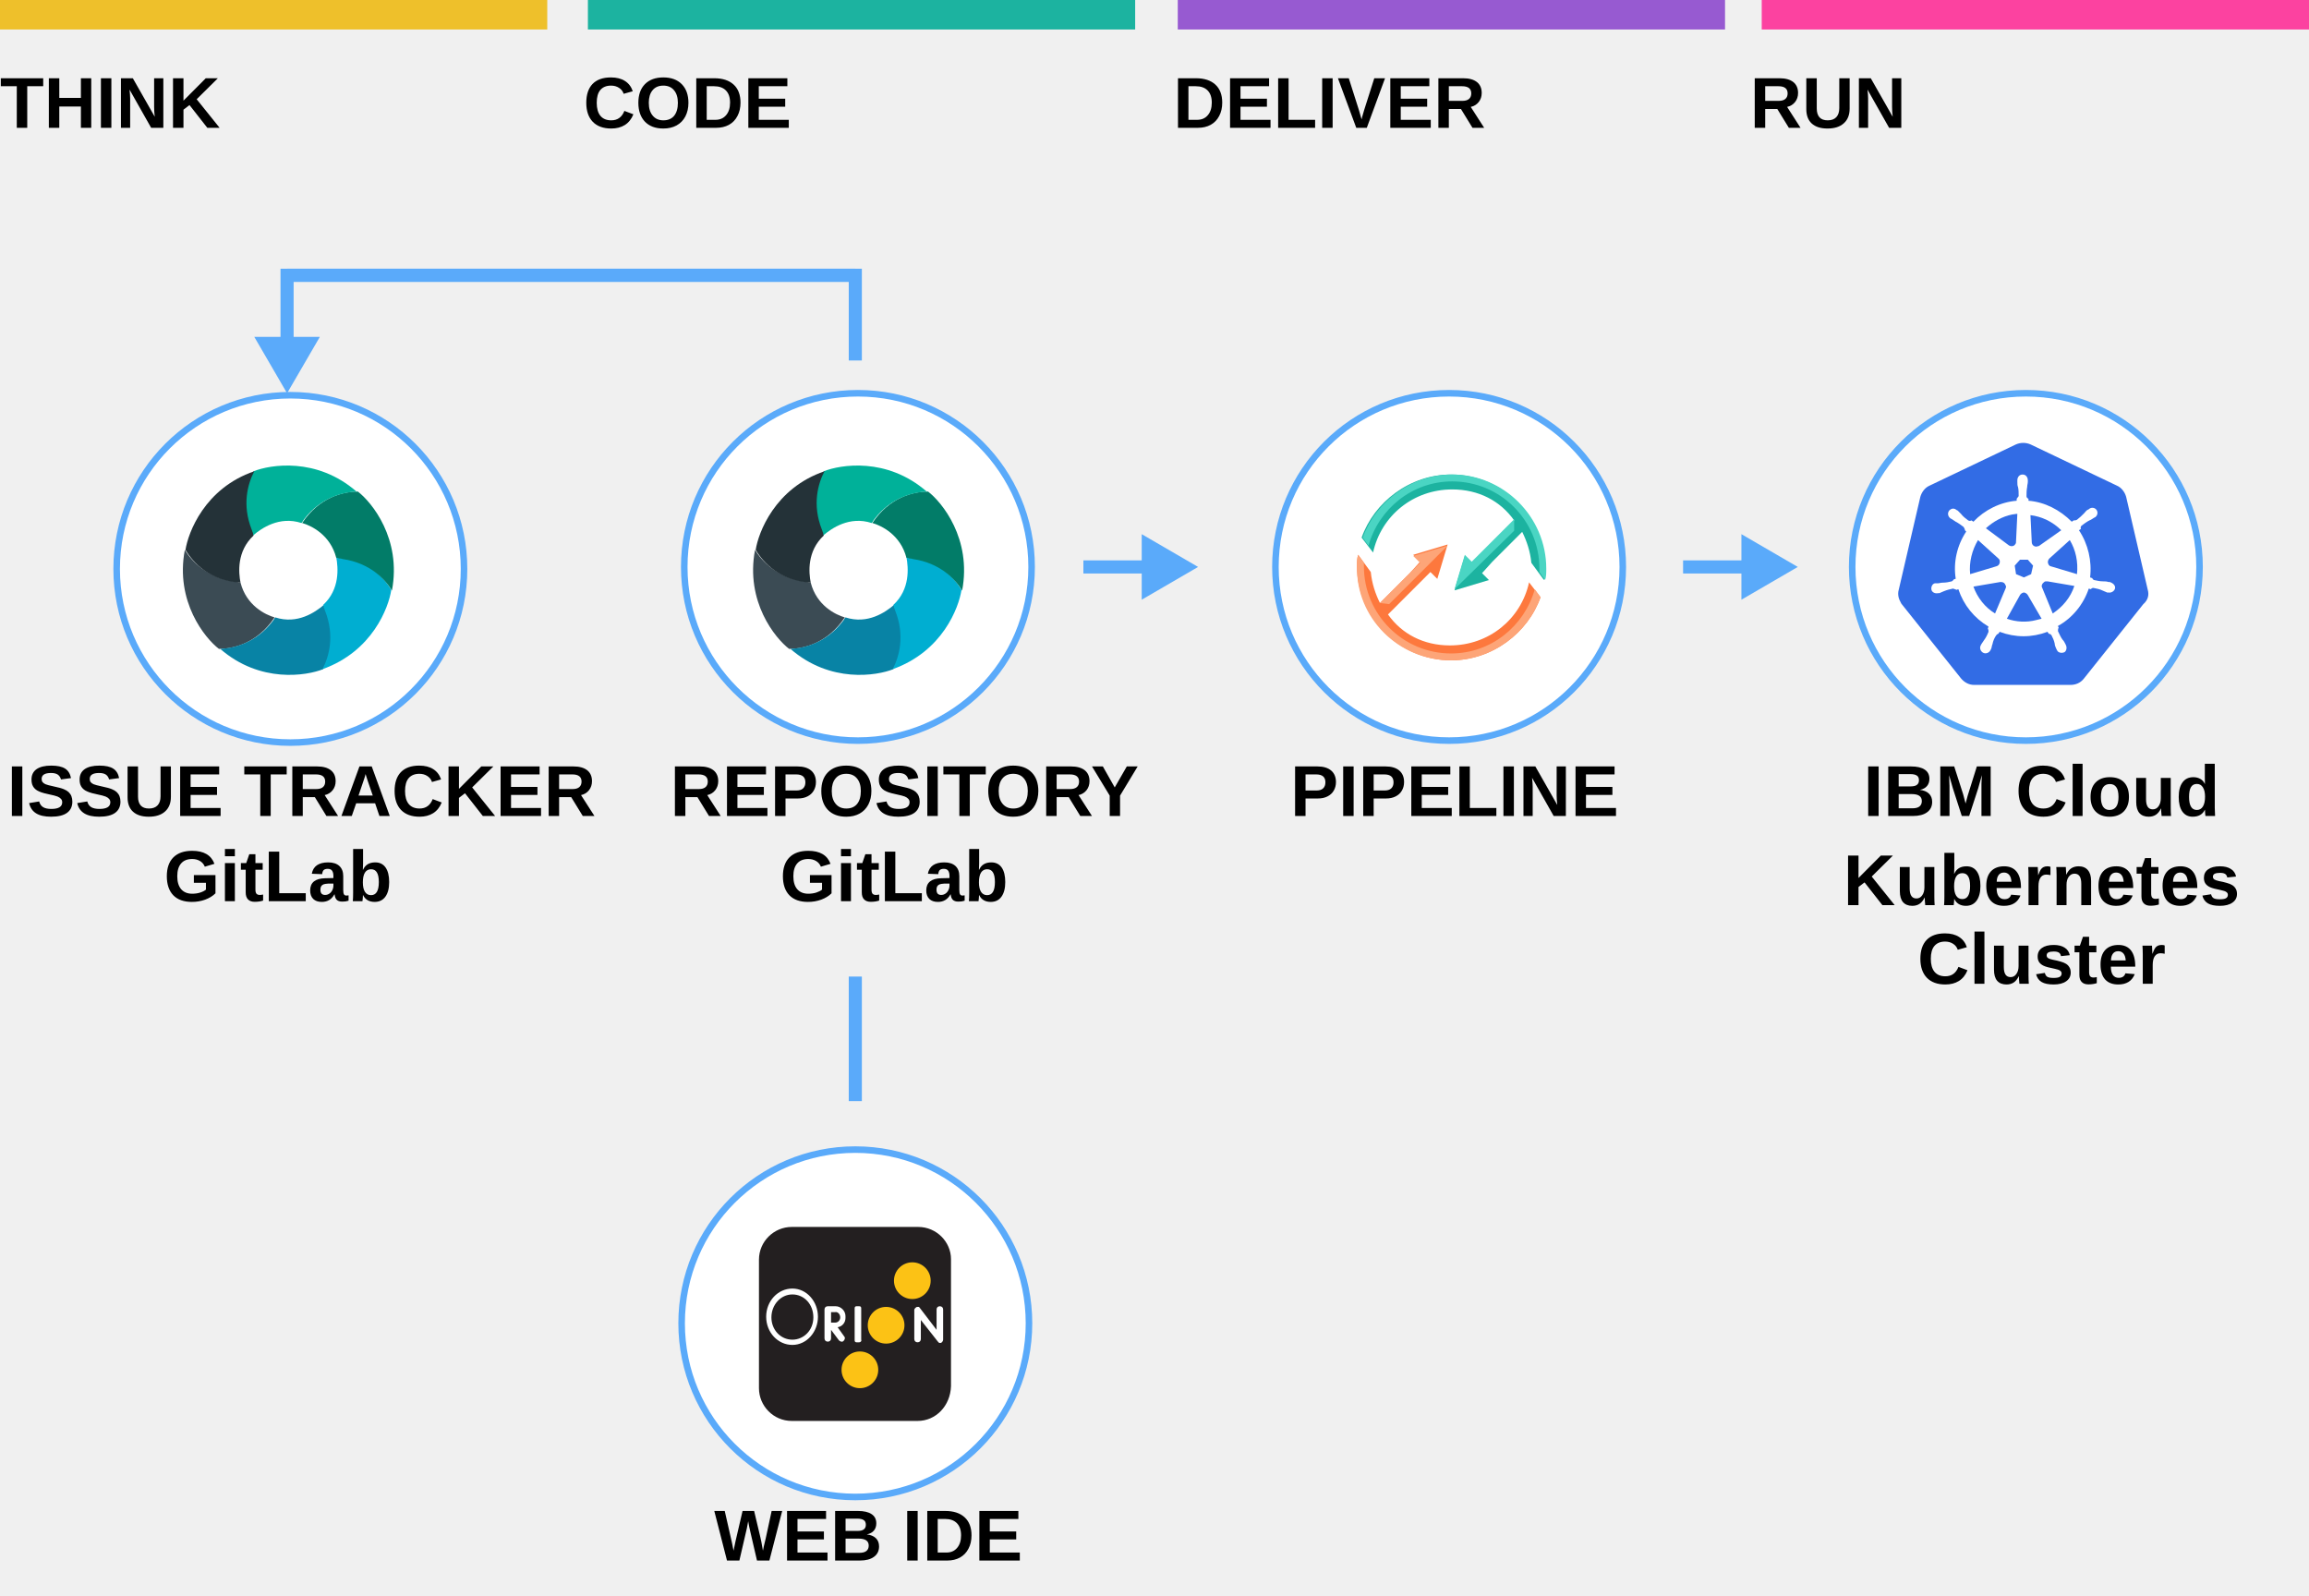
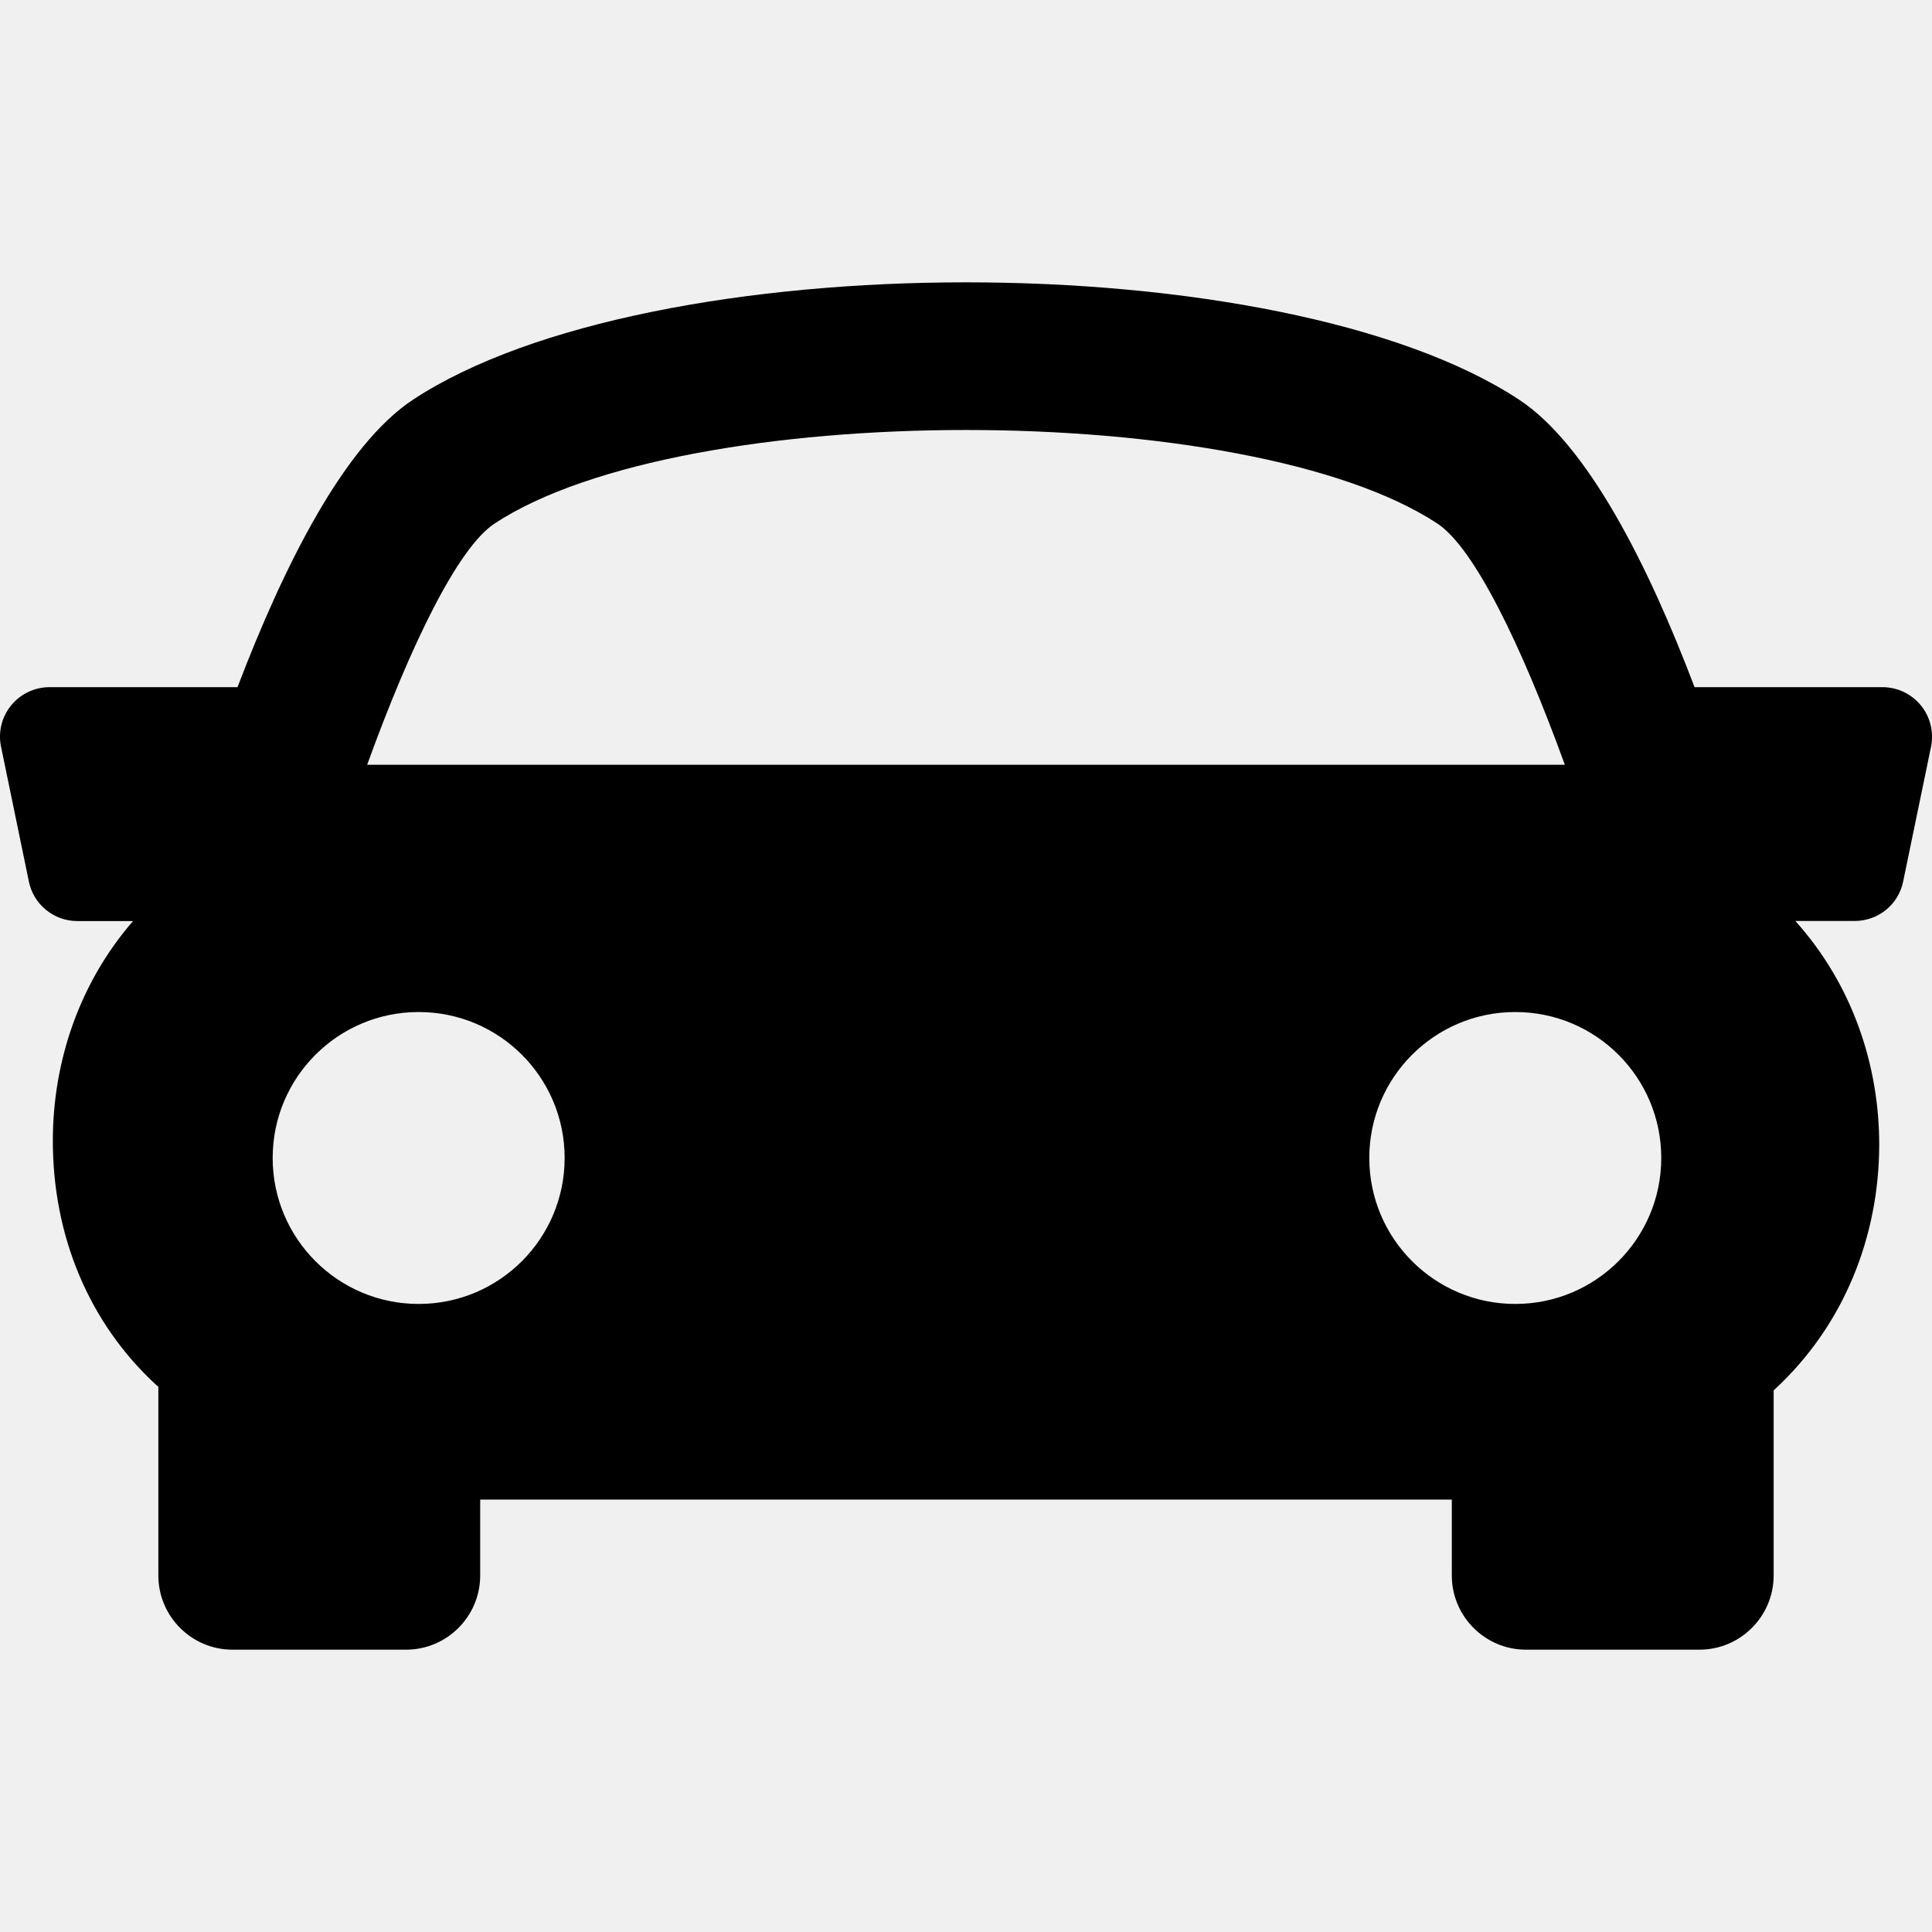
- <svg xmlns="http://www.w3.org/2000/svg" version="1.1" x="0px" y="0px" viewBox="-129 275.5 352.3 243.5" style="enable-background:new -129 275.5 352.3 243.5;" xml:space="preserve">
-   <style type="text/css">
- 	.st0{fill:none;}
- 	.st1{fill:#FFFFFF;stroke:#5AAAFA;stroke-miterlimit:10;}
- 	.st2{fill:#EEC02B;}
- 	.st3{fill:#1CB3A0;}
- 	.st4{fill:#975AD1;}
- 	.st5{fill:#FC42A0;}
- 	.st6{fill:none;stroke:#5AAAFA;stroke-width:2;stroke-miterlimit:10;}
- 	.st7{fill:#5AAAFA;}
- 	.st8{fill:#FD783D;}
- 	.st9{fill:#FDA578;}
- 	.st10{fill:#4AD5C3;}
- 	.st11{fill:#231F20;}
- 	.st12{fill:#FCC215;}
- 	.st13{fill:#FFFFFF;}
- 	.st14{font-family:'Arial'; font-weight:bold;}
- 	.st15{font-size:11px;}
- 	.st16{fill:none;stroke:#FFFFFF;stroke-width:0.5;stroke-miterlimit:10;}
- 	.st17{fill:#326CE5;}
- 	.st18{fill:#3B4B54;}
- 	.st19{fill:#0883A5;}
- 	.st20{fill:#00AED1;}
- 	.st21{fill:#027C68;}
- 	.st22{fill:#00B199;}
- 	.st23{fill:#243238;}
- </style>
+ <svg xmlns="http://www.w3.org/2000/svg" version="1.1" id="Capa_1" x="0px" y="0px" width="39.055px" height="39.054px" viewBox="0 0 39.055 39.054" style="enable-background:new 0 0 39.055 39.054;" xml:space="preserve">
  <g>
-     <rect id="canvas_background" x="-130" y="274.5" class="st0" width="354.3" height="245.5" />
-   </g>
-   <circle id="svg_1" class="st1" cx="1.9" cy="362" r="26.5" />
-   <circle id="svg_2" class="st1" cx="-84.7" cy="362.3" r="26.5" />
-   <rect id="svg_3" x="-129" y="275.5" class="st2" width="83.5" height="4.5" />
-   <rect id="svg_4" x="-39.3" y="275.5" class="st3" width="83.5" height="4.5" />
-   <rect id="svg_5" x="50.7" y="275.5" class="st4" width="83.5" height="4.5" />
-   <rect id="svg_6" x="139.8" y="275.5" class="st5" width="83.5" height="4.5" />
-   <circle id="svg_7" class="st1" cx="92.1" cy="362" r="26.5" />
-   <line id="svg_9" class="st6" x1="-85.2" y1="317.5" x2="1.5" y2="317.5" />
-   <g id="svg_10">
-     <g id="svg_11">
-       <polyline id="svg_12" class="st6" points="-85.2,328.3 -85.2,317.5 1.5,317.5 1.5,330.5   " />
-       <g id="svg_13">
-         <polygon id="svg_14" class="st7" points="-80.2,326.9 -85.2,335.5 -90.2,326.9    " />
-       </g>
+     <g>
+       <path d="M38.831,14.26c-0.191-0.233-0.476-0.369-0.775-0.369h-3.801c-0.938-2.474-2.16-4.898-3.549-5.813    c-4.805-3.161-17.55-3.161-22.355,0c-1.39,0.916-2.607,3.343-3.55,5.813H1c-0.302,0-0.586,0.136-0.775,0.369    c-0.19,0.232-0.266,0.539-0.204,0.834l0.563,2.728c0.096,0.465,0.506,0.797,0.979,0.797h1.126    c-1.087,1.254-1.614,2.833-1.621,4.413c-0.007,1.952,0.734,3.716,2.089,4.964c0.015,0.013,0.03,0.022,0.044,0.035v3.817    c0,0.827,0.672,1.5,1.5,1.5h3.506c0.828,0,1.5-0.673,1.5-1.5v-1.534h19.641v1.534c0,0.827,0.672,1.5,1.5,1.5h3.506    c0.826,0,1.5-0.673,1.5-1.5v-3.742c1.438-1.317,2.125-3.129,2.134-4.938c0.006-1.634-0.545-3.271-1.696-4.551h1.201    c0.475,0,0.885-0.332,0.979-0.798l0.564-2.727C39.094,14.799,39.021,14.494,38.831,14.26z M9.998,10.583    c3.83-2.521,15.229-2.521,19.057,0c0.744,0.488,1.701,2.461,2.578,4.877H7.422C8.297,13.045,9.254,11.073,9.998,10.583z     M5.512,23.408c0-1.63,1.322-2.95,2.951-2.95c1.631,0,2.951,1.32,2.951,2.95s-1.32,2.951-2.951,2.951    C6.834,26.359,5.512,25.038,5.512,23.408z M30.631,26.359c-1.629,0-2.951-1.321-2.951-2.951s1.322-2.95,2.951-2.95    c1.631,0,2.951,1.32,2.951,2.95S32.26,26.359,30.631,26.359z" />
    </g>
  </g>
-   <line id="svg_15" class="st6" x1="1.5" y1="443.5" x2="1.5" y2="424.5" />
-   <g id="svg_16">
-     <g id="svg_17">
-       <line id="svg_18" class="st6" x1="46.6" y1="362" x2="36.3" y2="362" />
-       <g id="svg_19">
-         <polygon id="svg_20" class="st7" points="45.2,357 53.8,362 45.2,367    " />
-       </g>
-     </g>
-   </g>
-   <g id="svg_21">
-     <g id="svg_22">
-       <line id="svg_23" class="st6" x1="138.1" y1="362" x2="127.8" y2="362" />
-       <g id="svg_24">
-         <polygon id="svg_25" class="st7" points="136.7,357 145.3,362 136.7,367    " />
-       </g>
-     </g>
-   </g>
-   <circle id="svg_26" class="st1" cx="1.5" cy="477.4" r="26.5" />
-   <g id="svg_112">
-     <g id="g3-2" transform="scale(1.75) ">
-       <g id="svg_113">
-         <path id="svg_114" class="st8" d="M59.6,208.2c-0.7,3.2-3.5,5.5-6.9,5.5c-2.3,0-4.2-1-5.4-2.7l3.7-3.7l0.4,0.4l-0.4-0.4l0,0     l0.6,0.6l0.9-3l-3,0.9l0.6,0.6l-0.9,1l-2.6,2.6c-0.4-0.8-0.7-1.7-0.8-2.7l-1.1-1.5c-0.1,0.3-0.1,0.6-0.1,1c0,4.5,3.7,8.2,8.2,8.2     c3.6,0,6.7-2.4,7.8-5.5L59.6,208.2L59.6,208.2z" />
-         <polyline id="svg_115" class="st9" points="46.6,210 50.1,206.5 49.5,205.9 52.5,205 47.4,210.1    " />
-       </g>
-       <g id="svg_116">
-         <path id="svg_117" class="st9" d="M52.8,215c3.6,0,6.7-2.4,7.8-5.5l-0.5-0.7c-0.9,3.2-3.8,5.6-7.3,5.6c-4.2,0-7.6-3.4-7.6-7.6     c0-0.1,0-0.2,0-0.3l-0.5-0.7c-0.1,0.3-0.1,0.6-0.1,1C44.5,211.3,48.2,215,52.8,215z" />
-         <line id="svg_118" class="st0" x1="46.6" y1="210" x2="47.3" y2="210.4" />
-       </g>
-     </g>
-     <g id="g3-2_1_" transform="scale(1.75) ">
-       <g id="svg_119">
-         <path id="svg_120" class="st3" d="M46,205.6c0.7-3.2,3.5-5.5,6.9-5.5c2.3,0,4.2,1,5.4,2.7l-3.7,3.7l-0.4-0.4l0.4,0.4l0,0     l-0.6-0.6l-0.9,3l3-0.9l-0.6-0.6l0.9-1l2.6-2.6c0.4,0.8,0.7,1.7,0.8,2.7l1.1,1.5c0.1-0.3,0.1-0.6,0.1-1c0-4.5-3.7-8.2-8.2-8.2     c-3.6,0-6.7,2.4-7.8,5.5L46,205.6L46,205.6z" />
-         <polyline id="svg_121" class="st10" points="58.3,202.7 54.6,206.4 54,205.8 53.1,208.8 58.3,203.7    " />
-       </g>
-       <g id="svg_122">
-         <path id="svg_123" class="st10" d="M52.9,198.8c-3.6,0-6.7,2.4-7.8,5.5l0.5,0.7c0.9-3.2,3.8-5.6,7.3-5.6c4.2,0,7.6,3.4,7.6,7.6     c0,0.1,0,0.2,0,0.3L61,208c0.1-0.3,0.1-0.6,0.1-1C61.1,202.5,57.4,198.8,52.9,198.8L52.9,198.8z" />
-         <line id="svg_124" class="st0" x1="59" y1="203.7" x2="58.4" y2="203.4" />
-       </g>
-     </g>
-   </g>
-   <path id="XMLID_17_" class="st11" d="M11,492.3H-8.2c-2.8,0-5-2.3-5-5v-19.6c0-2.8,2.3-5,5-5h19.3c2.8,0,5,2.3,5,4.9V487  C16,490,13.8,492.3,11,492.3L11,492.3z" />
-   <circle id="XMLID_16_" class="st12" cx="10.2" cy="470.9" r="2.8" />
-   <circle id="XMLID_15_" class="st12" cx="6.2" cy="477.7" r="2.8" />
-   <circle id="XMLID_14_" class="st12" cx="2.2" cy="484.5" r="2.8" />
-   <path id="XMLID_13_" class="st13" d="M2.1,480.3H1.7c-0.2,0-0.3-0.1-0.3-0.3v-4.9c0-0.2,0.1-0.3,0.3-0.3h0.4c0.2,0,0.3,0.1,0.3,0.3  v4.8C2.5,480.1,2.3,480.3,2.1,480.3z" />
-   <path id="XMLID_3_" class="st13" d="M14.4,474.8L14.4,474.8c-0.3,0-0.5,0.2-0.5,0.5v3.1l-2.6-3.4l0,0l-0.1-0.1l0,0h-0.1H11l0,0l0,0  h-0.1l0,0c-0.2,0.1-0.3,0.2-0.4,0.4c0,0,0,0,0,0.1l0,0v4.4c0,0.3,0.2,0.5,0.5,0.5l0,0c0.3,0,0.5-0.2,0.5-0.5v-2.9l2.6,3.3  c0.1,0.1,0.1,0.1,0.2,0.2l0,0h0.1l0,0l0,0h0.1l0,0c0.2,0,0.4-0.3,0.4-0.5v-4.6C14.9,475,14.7,474.8,14.4,474.8L14.4,474.8z" />
-   <path id="XMLID_9_" class="st13" d="M-8.1,472.1c-2.2,0-4,1.9-4,4.3c0,2.4,1.8,4.3,4,4.3s3.9-2,3.9-4.3  C-4.2,474.1-5.9,472.1-8.1,472.1z M-8.1,479.9c-1.8,0-3.2-1.5-3.2-3.4s1.4-3.5,3.2-3.5s3.2,1.5,3.2,3.5S-6.4,479.9-8.1,479.9z" />
-   <path id="XMLID_8_" class="st13" d="M0,476.6v-0.3c0-0.8-0.7-1.5-1.5-1.5h-0.1h-1.1l0,0c-0.3,0-0.5,0.2-0.5,0.5v4.4  c0,0.3,0.2,0.5,0.5,0.5l0,0c0.3,0,0.5-0.2,0.5-0.5v-1.3L-1,480c0.2,0.2,0.5,0.3,0.7,0.1l0,0c0.2-0.2,0.3-0.5,0.1-0.7l-1-1.4  C-0.5,477.9,0,477.3,0,476.6L0,476.6z M-0.8,476.5c0,0.4-0.3,0.8-0.8,0.8h-0.6l0,0v-1.6h0.6C-1.2,475.6-0.8,476-0.8,476.5  L-0.8,476.5z" />
-   <g id="svg_125">
-     <path id="svg_126" class="st0" d="M214.6,362" />
-   </g>
-   <text id="headerSVG.think" x="-129" y="295" class="st14 st15">THINK</text>
-   <text id="headerSVG.code" x="-40" y="295" class="st14 st15">CODE</text>
-   <text id="headerSVG.deliver" x="50" y="295" class="st14 st15">DELIVER</text>
-   <text id="headerSVG.run" x="138" y="295" class="st14 st15">RUN</text>
-   <svg id="headerSVG.issueTracker" x="-129" y="390" width="108" height="20">
-     <text x="1%" y="50%" alignment-baseline="central" text-anchor="start" class="st14 st15">ISSUE TRACKER</text>
-   </svg>
-   <svg id="headerSVG.gitlab1" x="-130" y="403" width="65" height="20">
-     <text x="40%" y="50%" alignment-baseline="central" text-anchor="start" class="st14 st15">GitLab</text>
-   </svg>
-   <svg id="headerSVG.repository" x="-31" y="390" width="80" height="20">
-     <text x="50%" y="50%" text-anchor="middle" alignment-baseline="central" class="st14 st15">REPOSITORY</text>
-   </svg>
-   <svg id="headerSVG.gitlab2" x="-36" y="403" width="65" height="20">
-     <text x="40%" y="50%" alignment-baseline="central" text-anchor="start" class="st14 st15">GitLab</text>
-   </svg>
-   <svg id="headerSVG.pipeline" x="60.43" y="390" width="65" height="20">
-     <text x="50%" y="50%" text-anchor="middle" alignment-baseline="central" class="st14 st15">PIPELINE</text>
-   </svg>
-   <svg id="headerSVG.ibmCloud" x="150" y="390" width="65" height="20">
-     <text x="50%" y="50%" text-anchor="middle" alignment-baseline="central" class="st14 st15">IBM Cloud</text>
-   </svg>
-   <svg id="headerSVG.webIde" x="-29" y="502" width="65" height="20">
-     <text x="50%" y="58%" text-anchor="middle" alignment-baseline="central" class="st14 st15">WEB IDE</text>
-   </svg>
-   <svg id="headerSVG.kubernetes" x="150" y="402" width="65" height="20">
-     <text x="50%" y="58%" text-anchor="middle" alignment-baseline="central" class="st14 st15">Kubernetes</text>
-   </svg>
-   <svg id="headerSVG.cluster" x="150" y="414" width="65" height="20">
-     <text x="50%" y="58%" text-anchor="middle" alignment-baseline="central" class="st14 st15">Cluster</text>
-   </svg>
-   <circle id="svg_7_1_" class="st1" cx="180.1" cy="362" r="26.5" />
  <g>
-     <polygon id="svg_131" class="st16" points="175.1,356 175.1,370.5 187.7,363.2  " />
-     <path class="st17" d="M177.5,358.7c0.3,0.2,0.8,0.2,1-0.2c0.1-0.1,0.1-0.2,0.1-0.4l0,0l0.2-4.2l0,0c-0.3,0-0.6,0.1-0.8,0.1   c-1.5,0.3-2.9,1.1-4,2.1L177.5,358.7L177.5,358.7z" />
-     <path class="st17" d="M177,364.8c-0.1-0.3-0.3-0.5-0.7-0.5h-0.1l-4.1,0.7c0.6,1.7,1.8,3.2,3.3,4.1l1.6-3.8l0,0   C177.1,365.1,177.1,364.9,177,364.8z" />
-     <path class="st17" d="M175.6,361.9c0.4-0.1,0.6-0.5,0.5-0.9c0-0.1-0.1-0.2-0.2-0.3l0,0l-3.1-2.8c-0.9,1.5-1.4,3.4-1.2,5.2   L175.6,361.9L175.6,361.9z" />
-     <polygon class="st17" points="178.6,363.1 179.8,363.6 180.9,363.1 181.2,361.8 180.4,360.9 179.2,360.9 178.4,361.8  " />
-     <path class="st17" d="M181,358.2c0,0.4,0.3,0.7,0.7,0.7c0.1,0,0.3-0.1,0.4-0.1l0,0l3.4-2.4c-1.3-1.3-3-2.1-4.7-2.3L181,358.2   L181,358.2z" />
-     <path class="st17" d="M198.7,365.5l-3.3-14.2c-0.2-0.7-0.7-1.4-1.4-1.7l-13.2-6.3c-0.7-0.3-1.5-0.3-2.2,0l-13.2,6.3   c-0.7,0.3-1.2,1-1.4,1.7l-3.3,14.2c-0.2,0.7,0,1.4,0.3,1.9l0.1,0.2l9.1,11.4c0.5,0.6,1.2,1,2,1h14.7c0.8,0,1.5-0.3,2-0.9l9.1-11.4   C198.8,367,198.9,366.2,198.7,365.5z M193.7,365.3c-0.1,0.4-0.6,0.7-1,0.6l0,0h-0.2c-0.2-0.1-0.5-0.2-0.7-0.3   c-0.4-0.2-0.9-0.3-1.4-0.4c-0.2,0-0.3,0.1-0.4,0.2l-0.3-0.1c-0.8,2.4-2.5,4.5-4.7,5.7c0,0.1,0.1,0.2,0.1,0.3   c-0.1,0.1-0.1,0.3-0.1,0.5c0.2,0.4,0.4,0.9,0.7,1.3c0.2,0.2,0.3,0.4,0.4,0.6l0.1,0.2c0.2,0.4,0.1,0.9-0.2,1.1   c-0.4,0.2-0.9,0.1-1.1-0.2c0-0.1-0.1-0.1-0.1-0.2l-0.1-0.2c-0.1-0.2-0.2-0.5-0.2-0.7c-0.1-0.5-0.3-0.9-0.5-1.3   c-0.1-0.1-0.2-0.2-0.4-0.2l-0.2-0.3c-2.4,0.9-4.9,0.9-7.3,0l-0.2,0.3c-0.1,0-0.2,0.1-0.3,0.2c-0.3,0.4-0.5,0.9-0.6,1.4   c-0.1,0.2-0.1,0.5-0.2,0.7l-0.1,0.2l0,0c-0.2,0.4-0.7,0.6-1.1,0.4c-0.4-0.2-0.6-0.7-0.4-1.1l0,0l0.1-0.2c0.1-0.2,0.3-0.4,0.4-0.6   c0.3-0.4,0.5-0.8,0.7-1.3c0-0.2,0-0.3-0.1-0.5l0.1-0.3c-2.2-1.3-3.8-3.3-4.6-5.7l-0.3,0.1c-0.1-0.1-0.3-0.1-0.5-0.2   c-0.5,0.1-0.9,0.2-1.4,0.4c-0.2,0.1-0.5,0.2-0.7,0.3h-0.2l0,0c-0.4,0.1-0.9-0.1-1-0.5s0.1-0.9,0.5-1c0.1,0,0.1,0,0.2,0l0,0h0.2   c0.3,0,0.5-0.1,0.8-0.1c0.5,0,1-0.1,1.4-0.2c0.1-0.1,0.3-0.2,0.3-0.3l0.3-0.1c-0.4-2.5,0.2-5.1,1.6-7.2l-0.2-0.2   c0-0.2-0.1-0.3-0.2-0.5c-0.4-0.3-0.8-0.6-1.2-0.8c-0.2-0.1-0.4-0.3-0.6-0.4l-0.2-0.1l0,0c-0.4-0.3-0.5-0.8-0.2-1.2   c0.2-0.2,0.4-0.3,0.6-0.3c0.2,0,0.4,0.1,0.5,0.2l0.2,0.1c0.2,0.2,0.4,0.4,0.5,0.5c0.3,0.4,0.7,0.7,1.1,1c0.2,0.1,0.3,0.1,0.5,0   l0.3,0.2c1.7-1.8,4.1-3,6.6-3.2v-0.3c0.1-0.1,0.2-0.3,0.3-0.4c0-0.5,0-1-0.1-1.4c-0.1-0.2-0.1-0.5-0.1-0.8c0-0.1,0-0.1,0-0.2l0,0   c0-0.5,0.3-0.9,0.8-0.9l0,0c0.5,0,0.8,0.4,0.8,0.9c0,0.1,0,0.2,0,0.2c0,0.3-0.1,0.5-0.1,0.8c-0.1,0.5-0.1,1-0.1,1.4   c0,0.2,0.1,0.3,0.3,0.4c0,0.1,0,0.2,0,0.3c2.5,0.2,4.8,1.4,6.6,3.2l0.3-0.2c0.2,0,0.3,0,0.5-0.1c0.4-0.3,0.7-0.6,1.1-1   c0.2-0.2,0.3-0.4,0.5-0.5l0.2-0.1c0.3-0.3,0.8-0.3,1.1,0s0.3,0.8,0,1.1c0,0-0.1,0.1-0.1,0.1l-0.2,0.1c-0.2,0.1-0.4,0.3-0.7,0.4   c-0.4,0.2-0.8,0.5-1.2,0.8c-0.1,0.1-0.2,0.3-0.1,0.5l-0.3,0.2c1.4,2.1,2,4.7,1.7,7.2l0.3,0.1c0.1,0.1,0.2,0.3,0.3,0.3   c0.5,0.1,0.9,0.2,1.4,0.2c0.3,0,0.5,0,0.8,0.1l0.2,0C193.5,364.5,193.8,364.9,193.7,365.3L193.7,365.3z" />
-     <path class="st17" d="M180.4,366.3c-0.1-0.2-0.4-0.4-0.6-0.4l0,0c-0.2,0-0.5,0.2-0.6,0.4l0,0l-2,3.6c1.4,0.5,3,0.6,4.5,0.2   c0.3-0.1,0.5-0.1,0.8-0.2L180.4,366.3L180.4,366.3z" />
-     <path class="st17" d="M186.8,357.9L186.8,357.9l-3.1,2.8l0,0c-0.3,0.3-0.3,0.7-0.1,1c0.1,0.1,0.2,0.2,0.3,0.2l0,0l4,1.2   C188.1,361.2,187.7,359.4,186.8,357.9L186.8,357.9z" />
-     <path class="st17" d="M183.4,364.2h-0.2c-0.1,0-0.2,0-0.3,0.1c-0.3,0.2-0.5,0.6-0.3,0.9l0,0l1.6,3.9c1.5-1,2.7-2.4,3.3-4.2   L183.4,364.2L183.4,364.2z" />
-   </g>
+ </g>
  <g>
-     <path class="st0" d="M-92.5,364.2c-6-7.3,1.1-17,2.3-17" />
-     <path class="st18" d="M-92.3,364.4c-0.1,0-0.3,0-0.4-0.1c-0.1,0-0.3,0-0.6-0.1c-4.1-0.6-6.4-3-7.5-4.8c-1.5,7.9,3.1,13.5,5.2,15.1   c2.3,0,5.9-0.9,8.5-4.8C-88.5,369.3-91.4,367.9-92.3,364.4z" />
-     <path class="st19" d="M-87,369.7c-0.1,0.1-0.2,0.2-0.2,0.3c-0.1,0.1-0.2,0.3-0.3,0.4c-2.5,3.2-5.8,4-7.9,4.1   c6.1,5.3,13.2,4.1,15.7,3.1c1.1-2,2.2-5.6,0.1-9.8C-80.9,368.9-83.6,370.8-87,369.7z" />
-     <path class="st20" d="M-79.7,367.8c0.1,0.1,0.1,0.2,0.1,0.4c0.1,0.1,0.1,0.3,0.2,0.5c1.5,3.8,0.6,7-0.4,8.9   c7.6-2.7,10.1-9.4,10.5-12.1c-1.2-2-3.7-4.7-8.4-5C-77.4,362.1-77.1,365.4-79.7,367.8z" />
-     <path class="st21" d="M-77.7,360.6c0.1,0,0.3,0,0.4,0.1c0.1,0,0.3,0,0.6,0.1c4.1,0.6,6.4,3,7.5,4.8c1.5-7.9-3.1-13.5-5.2-15.1   c-2.3,0-5.9,0.9-8.5,4.8C-81.5,355.7-78.6,357.1-77.7,360.6z" />
-     <path class="st22" d="M-83,355.3c0.1-0.1,0.2-0.2,0.2-0.3c0.1-0.1,0.2-0.3,0.3-0.4c2.5-3.2,5.8-4,7.9-4.1   c-6.1-5.3-13.2-4.1-15.7-3.1c-1.1,2-2.2,5.6-0.1,9.8C-89.1,356.1-86.4,354.2-83,355.3z" />
-     <path class="st23" d="M-90.3,357.2c-0.1-0.1-0.1-0.2-0.1-0.4c-0.1-0.1-0.1-0.3-0.2-0.5c-1.5-3.8-0.6-7,0.4-8.9   c-7.6,2.6-10.1,9.4-10.5,12c1.2,2,3.7,4.7,8.4,5C-92.6,362.9-92.9,359.6-90.3,357.2z" />
-   </g>
+ </g>
  <g>
-     <path class="st0" d="M-5.5,364.2c-6-7.3,1.1-17,2.3-17" />
-     <path class="st18" d="M-5.3,364.4c-0.1,0-0.3,0-0.4-0.1c-0.1,0-0.3,0-0.6-0.1c-4.1-0.6-6.4-3-7.5-4.8c-1.5,7.9,3.1,13.5,5.2,15.1   c2.3,0,5.9-0.9,8.5-4.8C-1.5,369.3-4.4,367.9-5.3,364.4z" />
-     <path class="st19" d="M0,369.7c-0.1,0.1-0.2,0.2-0.2,0.3c-0.1,0.1-0.2,0.3-0.3,0.4c-2.5,3.2-5.8,4-7.9,4.1   c6.1,5.3,13.2,4.1,15.7,3.1c1.1-2,2.2-5.6,0.1-9.8C6.1,368.9,3.4,370.8,0,369.7z" />
-     <path class="st20" d="M7.3,367.8c0.1,0.1,0.1,0.2,0.1,0.4c0.1,0.1,0.1,0.3,0.2,0.5c1.5,3.8,0.6,7-0.4,8.9   c7.6-2.7,10.1-9.4,10.5-12.1c-1.2-2-3.7-4.7-8.4-5C9.6,362.1,9.9,365.4,7.3,367.8z" />
-     <path class="st21" d="M9.3,360.6c0.1,0,0.3,0,0.4,0.1c0.1,0,0.3,0,0.6,0.1c4.1,0.6,6.4,3,7.5,4.8c1.5-7.9-3.1-13.5-5.2-15.1   c-2.3,0-5.9,0.9-8.5,4.8C5.5,355.7,8.4,357.1,9.3,360.6z" />
-     <path class="st22" d="M4,355.3c0.1-0.1,0.2-0.2,0.2-0.3c0.1-0.1,0.2-0.3,0.3-0.4c2.5-3.2,5.8-4,7.9-4.1c-6.1-5.3-13.2-4.1-15.7-3.1   c-1.1,2-2.2,5.6-0.1,9.8C-2.1,356.1,0.6,354.2,4,355.3z" />
-     <path class="st23" d="M-3.3,357.2c-0.1-0.1-0.1-0.2-0.1-0.4c-0.1-0.1-0.1-0.3-0.2-0.5c-1.5-3.8-0.6-7,0.4-8.9   c-7.6,2.6-10.1,9.4-10.5,12c1.2,2,3.7,4.7,8.4,5C-5.6,362.9-5.9,359.6-3.3,357.2z" />
-   </g>
+ </g>
+   <g>
+ </g>
+   <g>
+ </g>
+   <g>
+ </g>
+   <g>
+ </g>
+   <g>
+ </g>
+   <g>
+ </g>
+   <g>
+ </g>
+   <g>
+ </g>
+   <g>
+ </g>
+   <g>
+ </g>
+   <g>
+ </g>
+   <g>
+ </g>
</svg>
